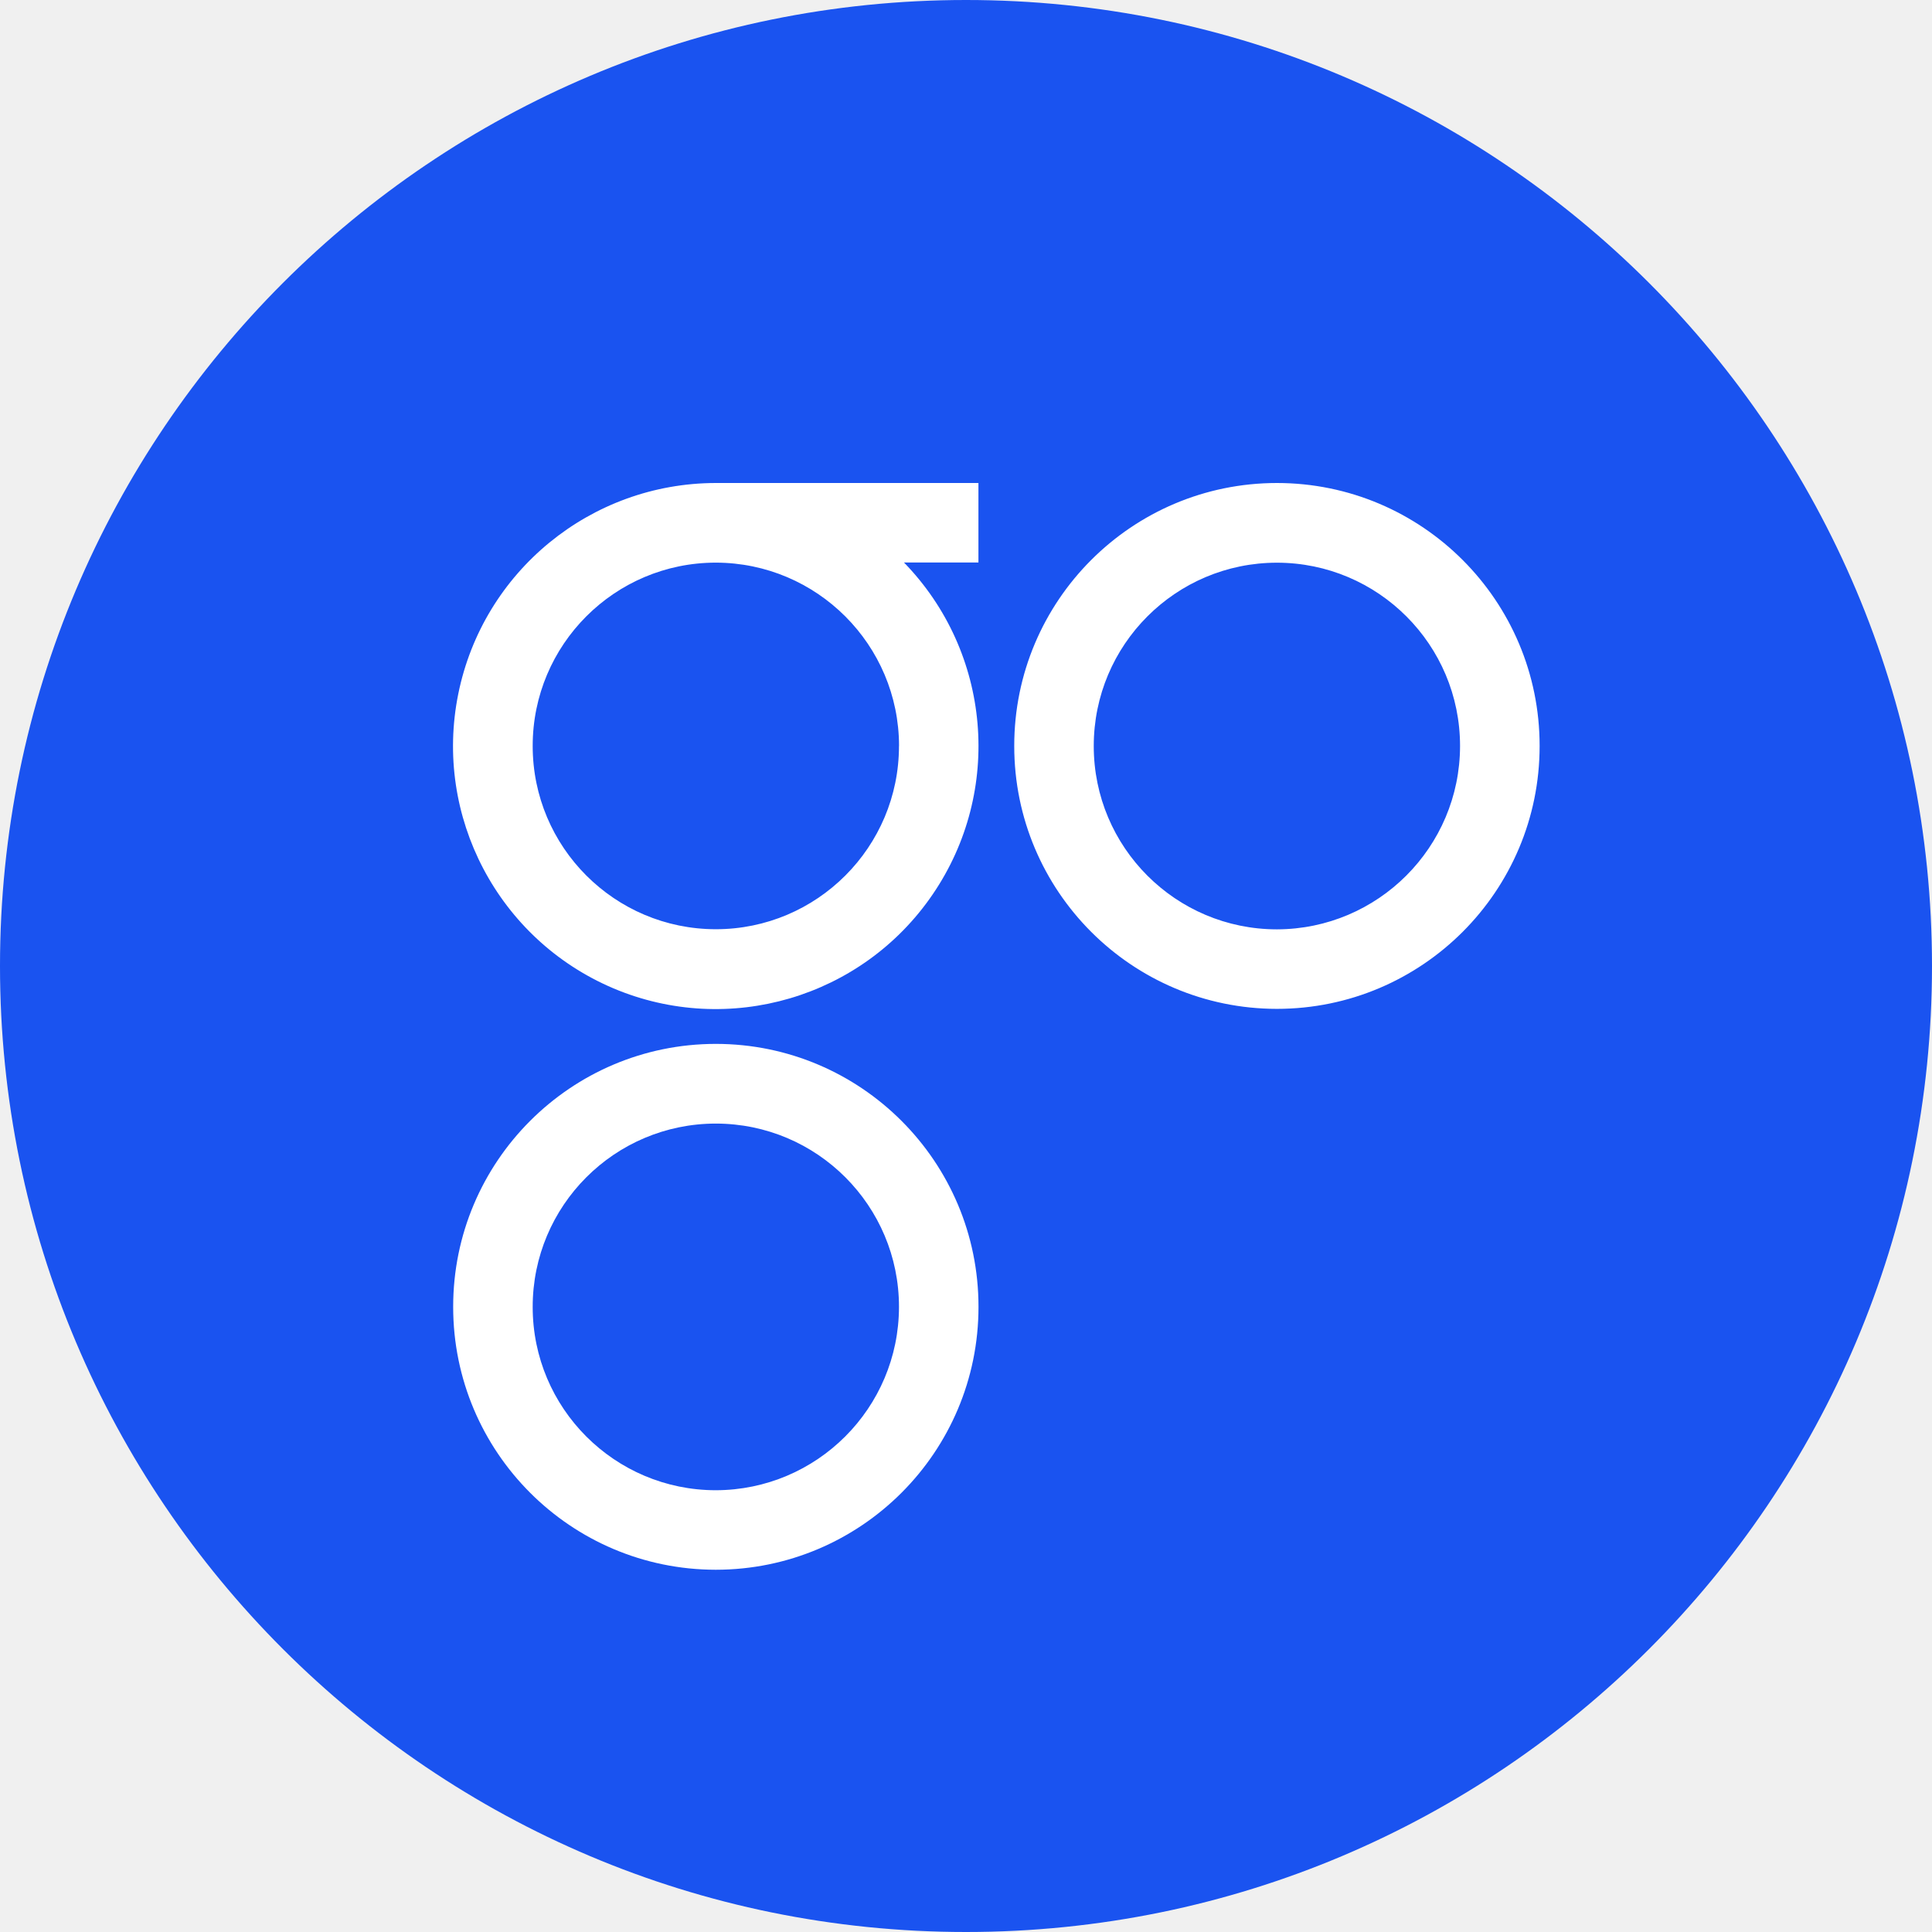
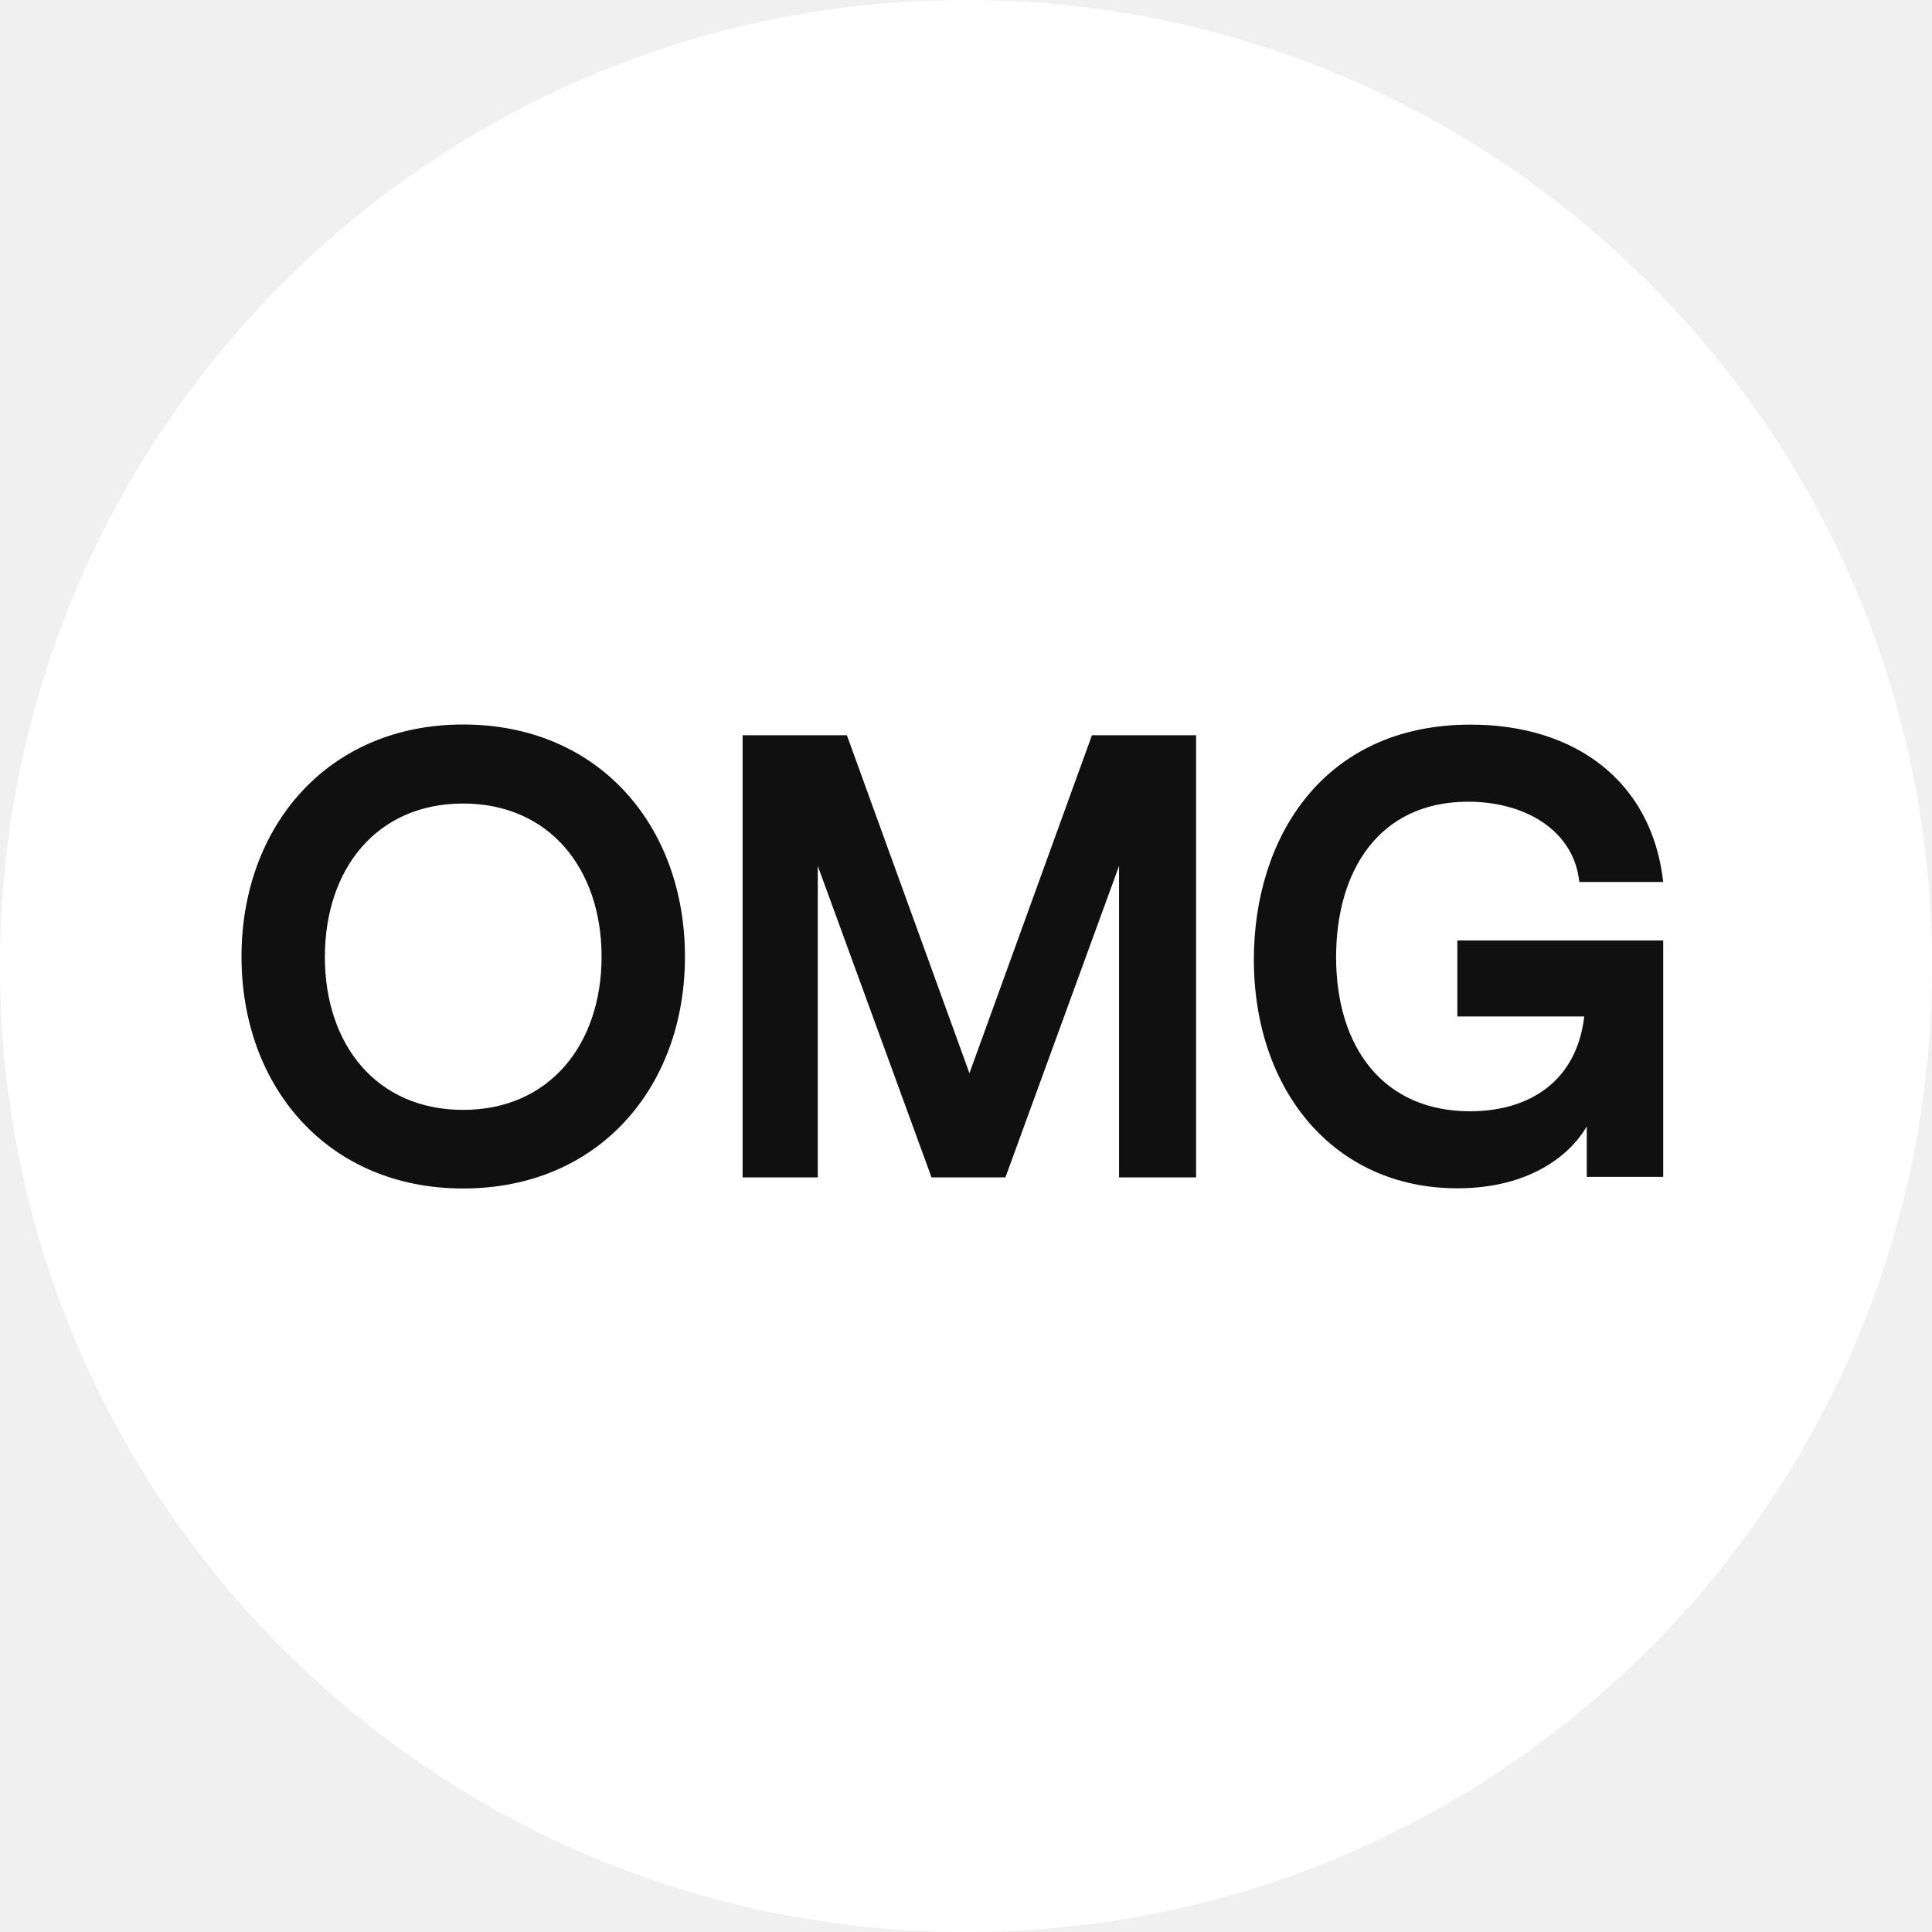
- <svg xmlns="http://www.w3.org/2000/svg" width="32" height="32">
-   <g fill="none" fill-rule="evenodd">
-     <circle cx="16" cy="16" r="16" fill="#1A53F0" />
-     <path fill="#FFF" fill-rule="nonzero" d="M11.856 17.29a4.353 4.353 0 00-4.35 4.355A4.353 4.353 0 0011.855 26a4.353 4.353 0 004.352-4.355 4.353 4.353 0 00-4.351-4.355zm0 7.393a3.035 3.035 0 01-3.033-3.036 3.035 3.035 0 013.033-3.037 3.035 3.035 0 013.034 3.037 3.04 3.04 0 01-3.034 3.036zM21.15 8a4.353 4.353 0 00-4.351 4.355 4.353 4.353 0 004.35 4.355 4.353 4.353 0 004.352-4.355A4.353 4.353 0 0021.149 8zm0 7.393a3.035 3.035 0 01-3.034-3.036A3.035 3.035 0 0121.15 9.32a3.035 3.035 0 013.033 3.037 3.04 3.04 0 01-3.033 3.036zM11.856 8a4.358 4.358 0 00-1.696 8.37 4.351 4.351 0 005.288-1.556 4.36 4.36 0 00-.475-5.497h1.233V8h-4.35zm3.034 4.355a3.035 3.035 0 01-3.034 3.036 3.035 3.035 0 01-3.033-3.036 3.035 3.035 0 013.033-3.036 3.04 3.04 0 013.035 3.036h-.001z" />
+ <svg xmlns="http://www.w3.org/2000/svg" width="32" height="32" viewBox="0 0 32 32">
+   <g fill="none">
+     <circle fill="#FFF" cx="16" cy="16" r="16" />
+     <path d="M16.057 17.776l-2.03-5.598H12.3v7.323h1.245v-5.159l1.884 5.159h1.224l1.882-5.159v5.159h1.276v-7.323h-1.725zM7.671 12C5.423 12 4 13.695 4 15.845c0 2.149 1.423 3.84 3.671 3.84 2.248 0 3.674-1.679 3.674-3.84C11.345 13.683 9.922 12 7.67 12zm0 6.383c-1.433 0-2.29-1.078-2.29-2.533 0-1.456.857-2.541 2.29-2.541s2.293 1.088 2.293 2.536c0 1.447-.858 2.538-2.293 2.538zm16.467-1.547h2.102c-.124 1.068-.9 1.57-1.894 1.57-1.423 0-2.216-1.047-2.216-2.554 0-1.413.699-2.573 2.186-2.573.972 0 1.758.496 1.842 1.329h1.39c-.188-1.674-1.465-2.606-3.19-2.606-2.449 0-3.59 1.884-3.59 3.892 0 2.157 1.32 3.788 3.37 3.788 1.202 0 1.874-.556 2.144-1.026v.837h1.266v-3.916h-3.41v1.26z" fill="#101010" />
  </g>
</svg>
